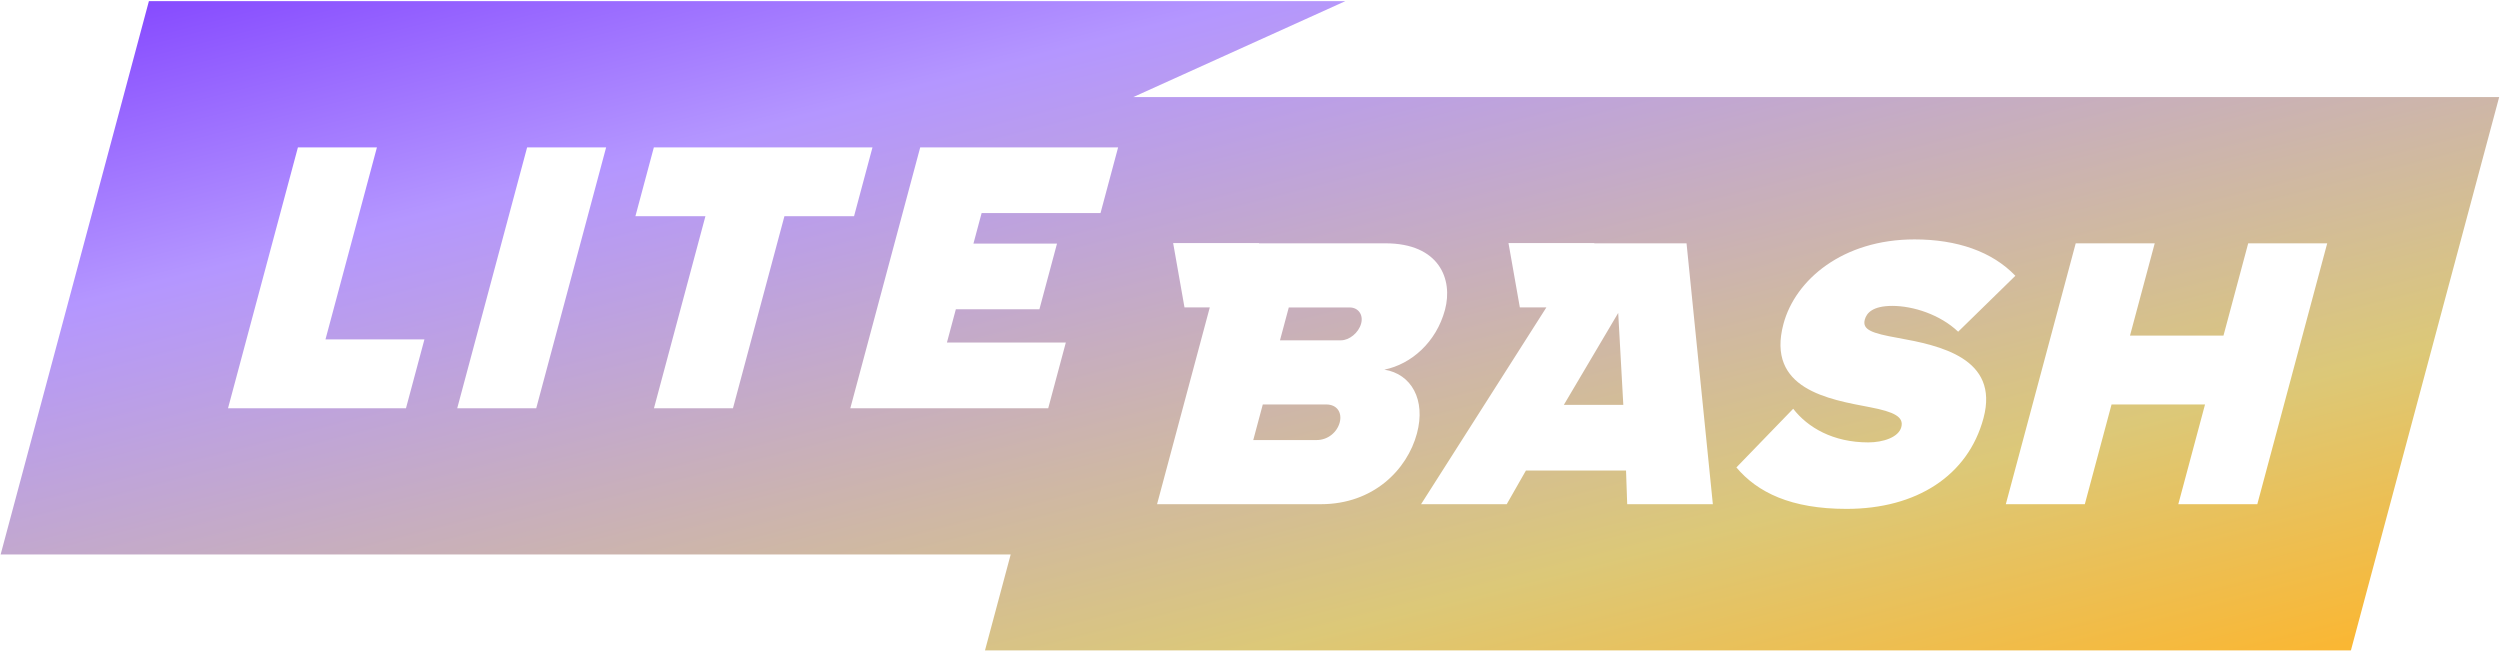
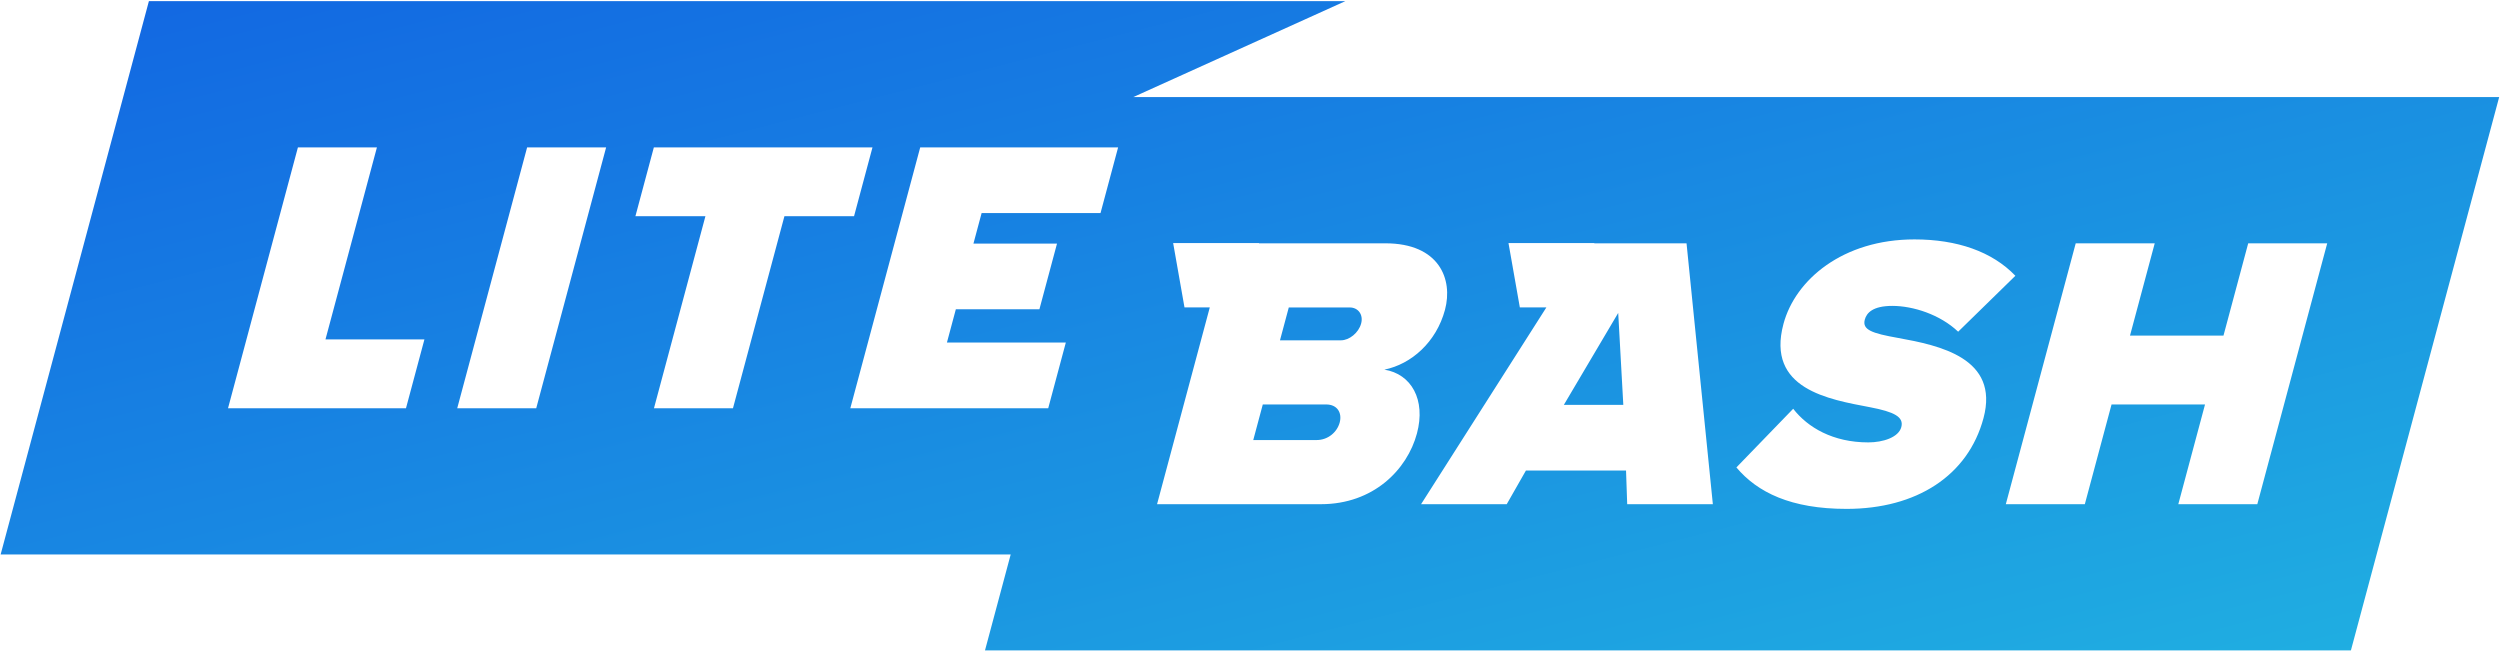
<svg xmlns="http://www.w3.org/2000/svg" width="1534px" height="400px">
  <defs>
    <linearGradient id="PSgrad_0" x1="0%" x2="100%" y1="0%" y2="100%">
-       <stop offset="0%" stop-color="rgba(128, 64, 255, 1)" stop-opacity="1" />
-       <stop offset="25%" stop-color="rgba(180, 150, 255, 1)" stop-opacity="1" />
-       <stop offset="75%" stop-color="rgba(220, 200, 120, 1)" stop-opacity="1" />
-       <stop offset="100%" stop-color="rgba(255, 180, 40, 1)" stop-opacity="1" />
+       <stop offset="0%" stop-color="#1266e2" stop-opacity="1" />
+       <stop offset="100%" stop-color="#20b0e1" stop-opacity="1" />
    </linearGradient>
  </defs>
  <path fill-rule="evenodd" fill="rgb(255, 255, 255)" d="M695.374,59.565 L695.374,59.567 L1533.492,59.567 L1442.514,399.103 L604.383,399.103 L620.158,340.231 L0.388,340.231 L91.366,0.695 L825.497,0.695 L825.495,0.705 L695.374,59.565 ZM1279.250,309.372 L1295.648,248.174 L1353.005,248.174 L1336.607,309.372 L1385.085,309.372 L1427.977,149.298 L1379.499,149.298 L1364.323,205.936 L1306.965,205.936 L1322.141,149.298 L1273.663,149.298 L1230.772,309.372 L1279.250,309.372 ZM1133.038,312.252 C1175.996,312.252 1207.621,291.853 1217.074,256.574 C1226.977,219.616 1189.916,211.936 1164.739,207.376 C1148.471,204.496 1142.570,202.336 1144.242,196.097 C1145.335,192.017 1149.133,187.697 1161.132,187.697 C1173.852,187.697 1190.436,192.977 1201.526,203.536 L1236.641,169.218 C1222.388,154.338 1200.863,146.899 1174.704,146.899 C1130.786,146.899 1101.603,171.618 1094.337,198.736 C1083.598,238.815 1122.244,245.055 1147.357,249.854 C1162.425,252.734 1168.308,255.854 1166.637,262.094 C1164.965,268.334 1155.489,271.453 1146.369,271.453 C1124.770,271.453 1109.215,262.334 1100.302,250.814 L1065.457,286.813 C1078.381,302.172 1098.959,312.252 1133.038,312.252 ZM924.530,309.372 L936.300,288.733 L997.738,288.733 L998.447,309.372 L1051.005,309.372 L1034.859,149.298 L978.285,149.298 L978.262,149.165 L925.611,149.165 L932.567,188.615 L948.866,188.615 L871.972,309.372 L924.530,309.372 ZM810.528,309.372 C842.686,309.372 863.465,288.253 869.445,265.934 C874.975,245.295 866.020,229.455 849.448,226.815 C865.948,223.455 881.308,210.016 886.646,190.097 C891.661,171.378 883.178,149.298 850.059,149.298 L772.522,149.298 L772.498,149.165 L719.847,149.165 L726.803,188.615 L742.329,188.615 L709.972,309.372 L810.528,309.372 ZM231.283,90.427 L182.805,90.427 L139.913,250.500 L249.109,250.500 L260.427,208.262 L199.709,208.262 L231.283,90.427 ZM323.445,90.427 L280.553,250.500 L329.031,250.500 L371.923,90.427 L323.445,90.427 ZM401.205,90.427 L389.888,132.665 L432.846,132.665 L401.272,250.500 L449.750,250.500 L481.324,132.665 L524.042,132.665 L535.360,90.427 L401.205,90.427 ZM564.645,90.427 L521.753,250.500 L643.188,250.500 L653.992,210.182 L581.035,210.182 L586.501,189.782 L637.778,189.782 L648.581,149.464 L597.304,149.464 L602.320,130.745 L675.277,130.745 L686.080,90.427 L564.645,90.427 ZM813.726,248.174 C820.686,248.174 823.591,253.454 822.048,259.214 C820.440,265.214 814.834,270.014 807.874,270.014 L768.996,270.014 L774.848,248.174 L813.726,248.174 ZM790.795,188.657 L828.234,188.657 C833.274,188.657 836.676,192.977 835.197,198.496 C833.654,204.256 827.872,208.816 822.832,208.816 L785.394,208.816 L790.795,188.657 ZM996.062,248.414 L959.583,248.414 L992.934,192.017 L996.062,248.414 Z" />
  <path fill="url(#PSgrad_0)" d="M695.374,59.565 L695.374,59.567 L1533.492,59.567 L1442.514,399.103 L604.383,399.103 L620.158,340.231 L0.388,340.231 L91.366,0.695 L825.497,0.695 L825.495,0.705 L695.374,59.565 ZM1279.250,309.372 L1295.648,248.174 L1353.005,248.174 L1336.607,309.372 L1385.085,309.372 L1427.977,149.298 L1379.499,149.298 L1364.323,205.936 L1306.965,205.936 L1322.141,149.298 L1273.663,149.298 L1230.772,309.372 L1279.250,309.372 ZM1133.038,312.252 C1175.996,312.252 1207.621,291.853 1217.074,256.574 C1226.977,219.616 1189.916,211.936 1164.739,207.376 C1148.471,204.496 1142.570,202.336 1144.242,196.097 C1145.335,192.017 1149.133,187.697 1161.132,187.697 C1173.852,187.697 1190.436,192.977 1201.526,203.536 L1236.641,169.218 C1222.388,154.338 1200.863,146.899 1174.704,146.899 C1130.786,146.899 1101.603,171.618 1094.337,198.736 C1083.598,238.815 1122.244,245.055 1147.357,249.854 C1162.425,252.734 1168.308,255.854 1166.637,262.094 C1164.965,268.334 1155.489,271.453 1146.369,271.453 C1124.770,271.453 1109.215,262.334 1100.302,250.814 L1065.457,286.813 C1078.381,302.172 1098.959,312.252 1133.038,312.252 ZM924.530,309.372 L936.300,288.733 L997.738,288.733 L998.447,309.372 L1051.005,309.372 L1034.859,149.298 L978.285,149.298 L978.262,149.165 L925.611,149.165 L932.567,188.615 L948.866,188.615 L871.972,309.372 L924.530,309.372 ZM810.528,309.372 C842.686,309.372 863.465,288.253 869.445,265.934 C874.975,245.295 866.020,229.455 849.448,226.815 C865.948,223.455 881.308,210.016 886.646,190.097 C891.661,171.378 883.178,149.298 850.059,149.298 L772.522,149.298 L772.498,149.165 L719.847,149.165 L726.803,188.615 L742.329,188.615 L709.972,309.372 L810.528,309.372 ZM231.283,90.427 L182.805,90.427 L139.913,250.500 L249.109,250.500 L260.427,208.262 L199.709,208.262 L231.283,90.427 ZM323.445,90.427 L280.553,250.500 L329.031,250.500 L371.923,90.427 L323.445,90.427 ZM401.205,90.427 L389.888,132.665 L432.846,132.665 L401.272,250.500 L449.750,250.500 L481.324,132.665 L524.042,132.665 L535.360,90.427 L401.205,90.427 ZM564.645,90.427 L521.753,250.500 L643.188,250.500 L653.992,210.182 L581.035,210.182 L586.501,189.782 L637.778,189.782 L648.581,149.464 L597.304,149.464 L602.320,130.745 L675.277,130.745 L686.080,90.427 L564.645,90.427 ZM813.726,248.174 C820.686,248.174 823.591,253.454 822.048,259.214 C820.440,265.214 814.834,270.014 807.874,270.014 L768.996,270.014 L774.848,248.174 L813.726,248.174 ZM790.795,188.657 L828.234,188.657 C833.274,188.657 836.676,192.977 835.197,198.496 C833.654,204.256 827.872,208.816 822.832,208.816 L785.394,208.816 L790.795,188.657 ZM996.062,248.414 L959.583,248.414 L992.934,192.017 L996.062,248.414 Z" />
</svg>
